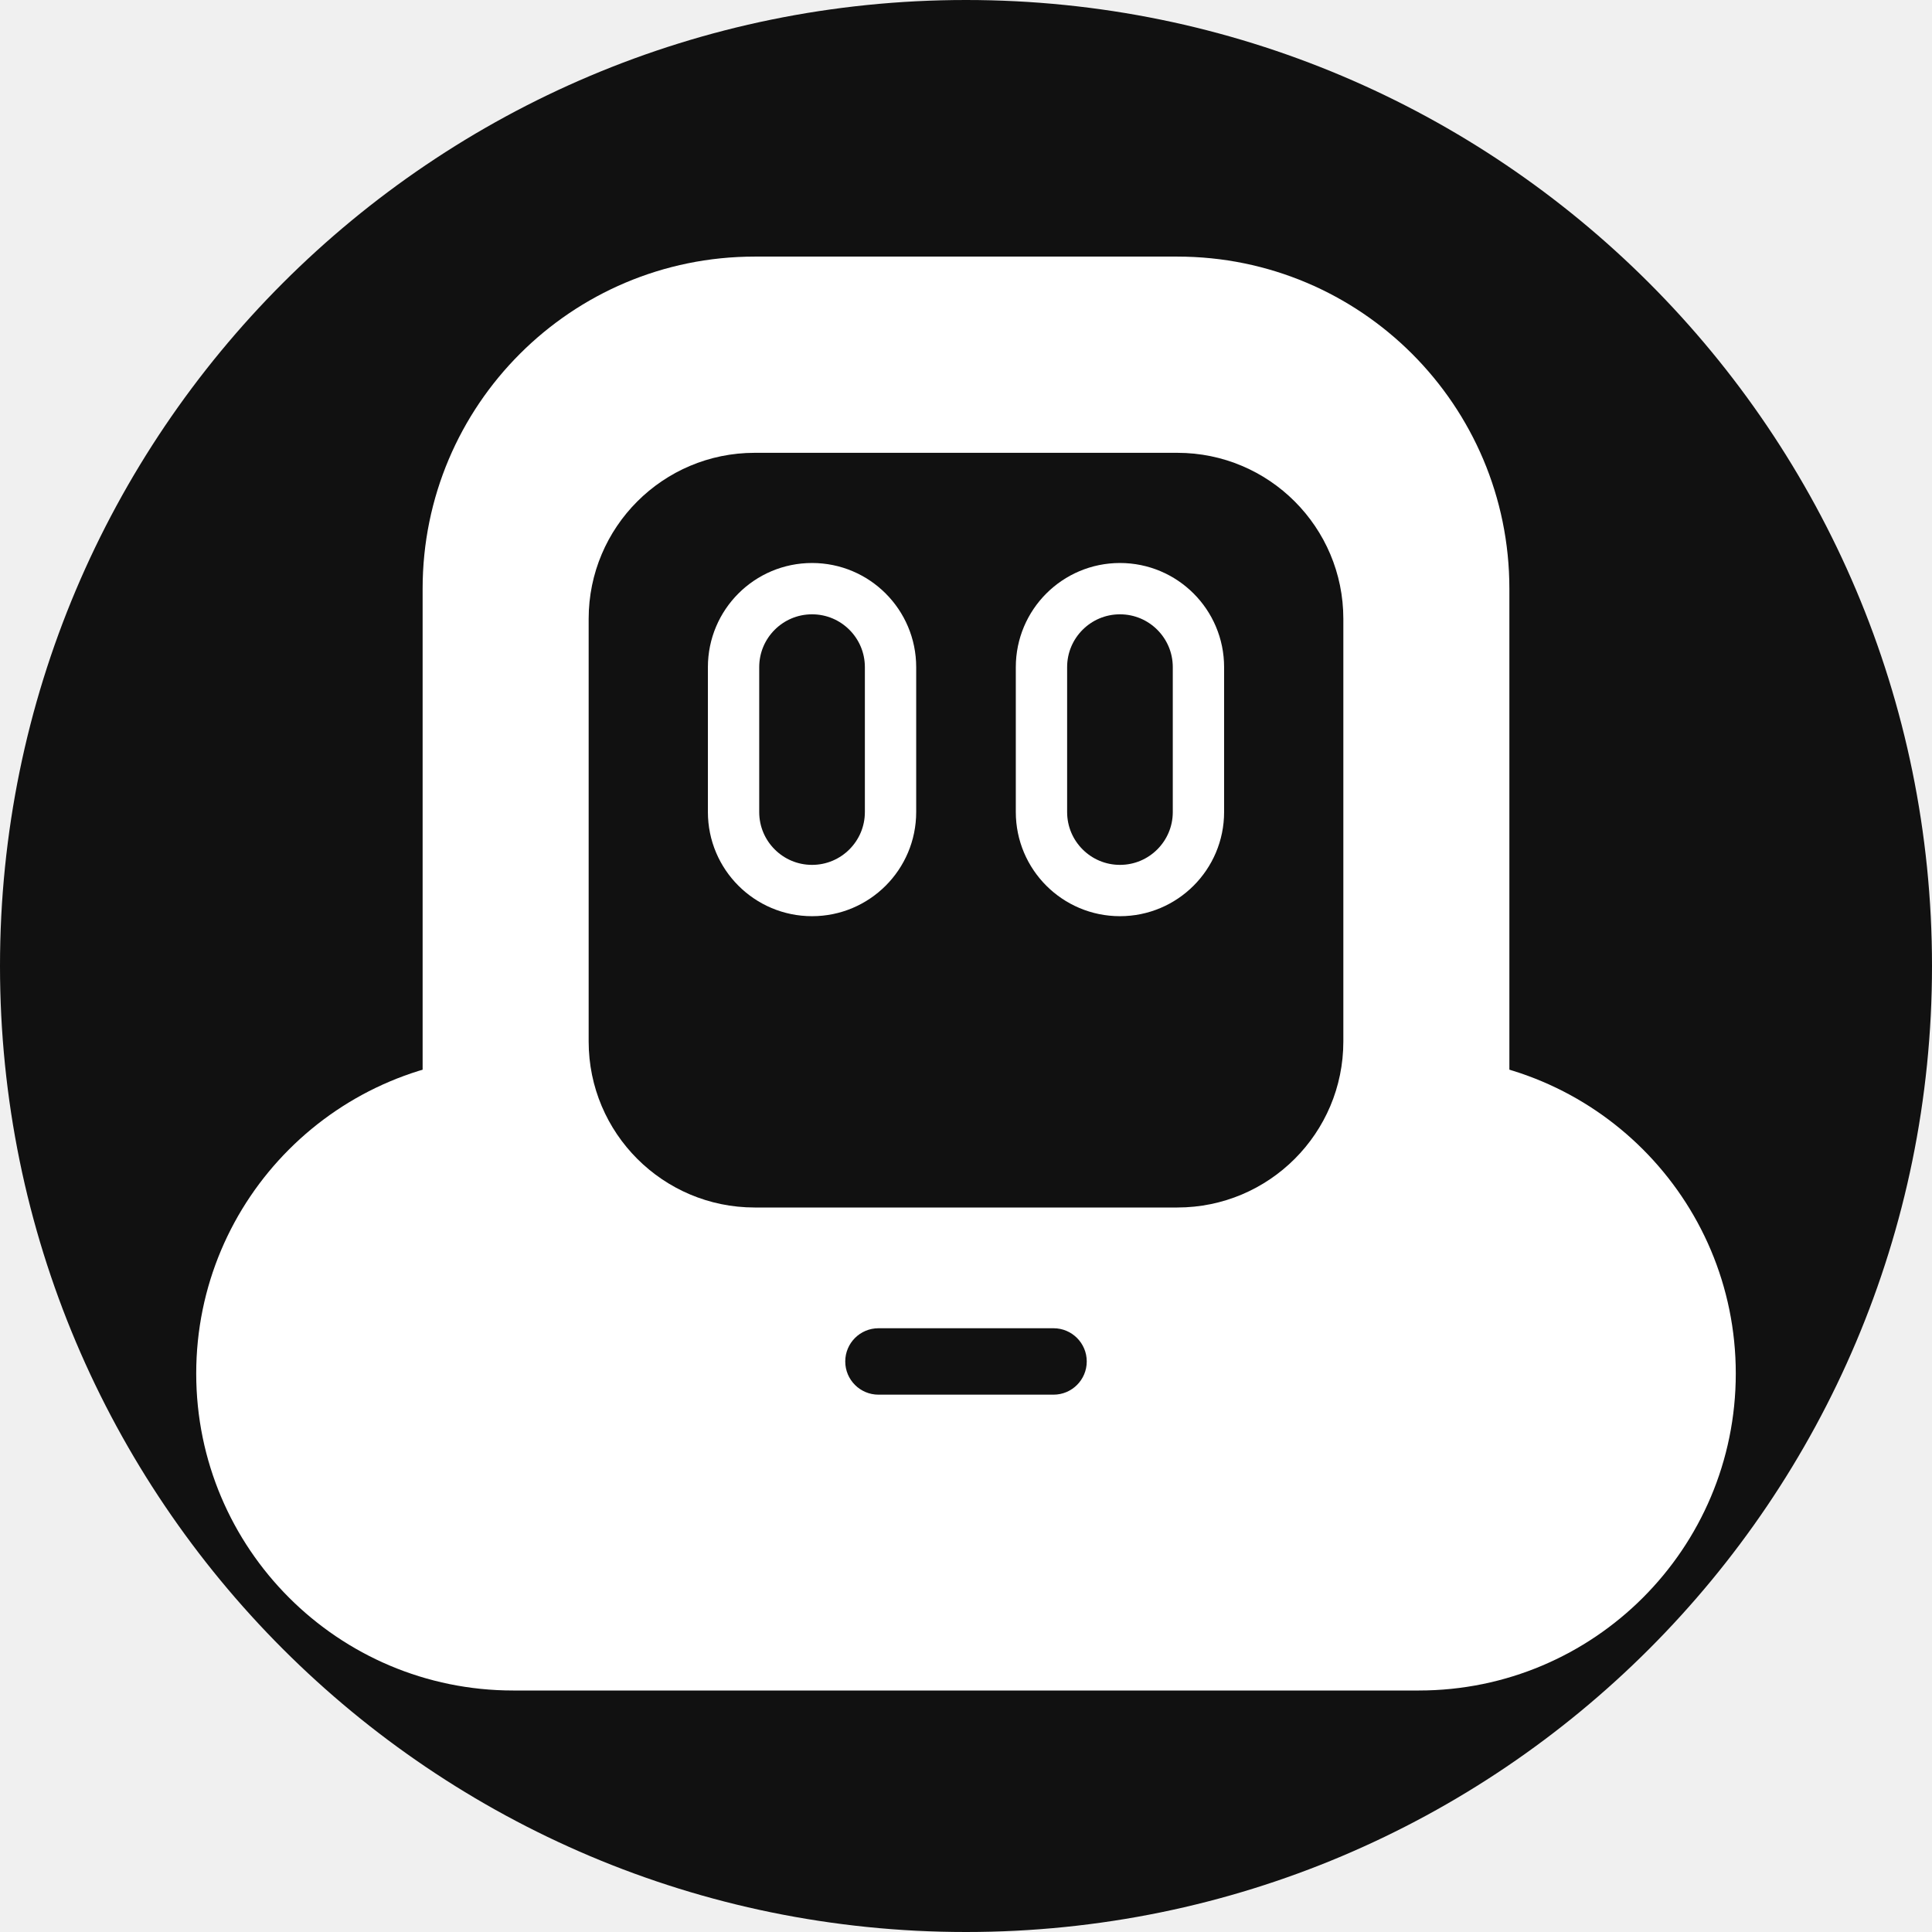
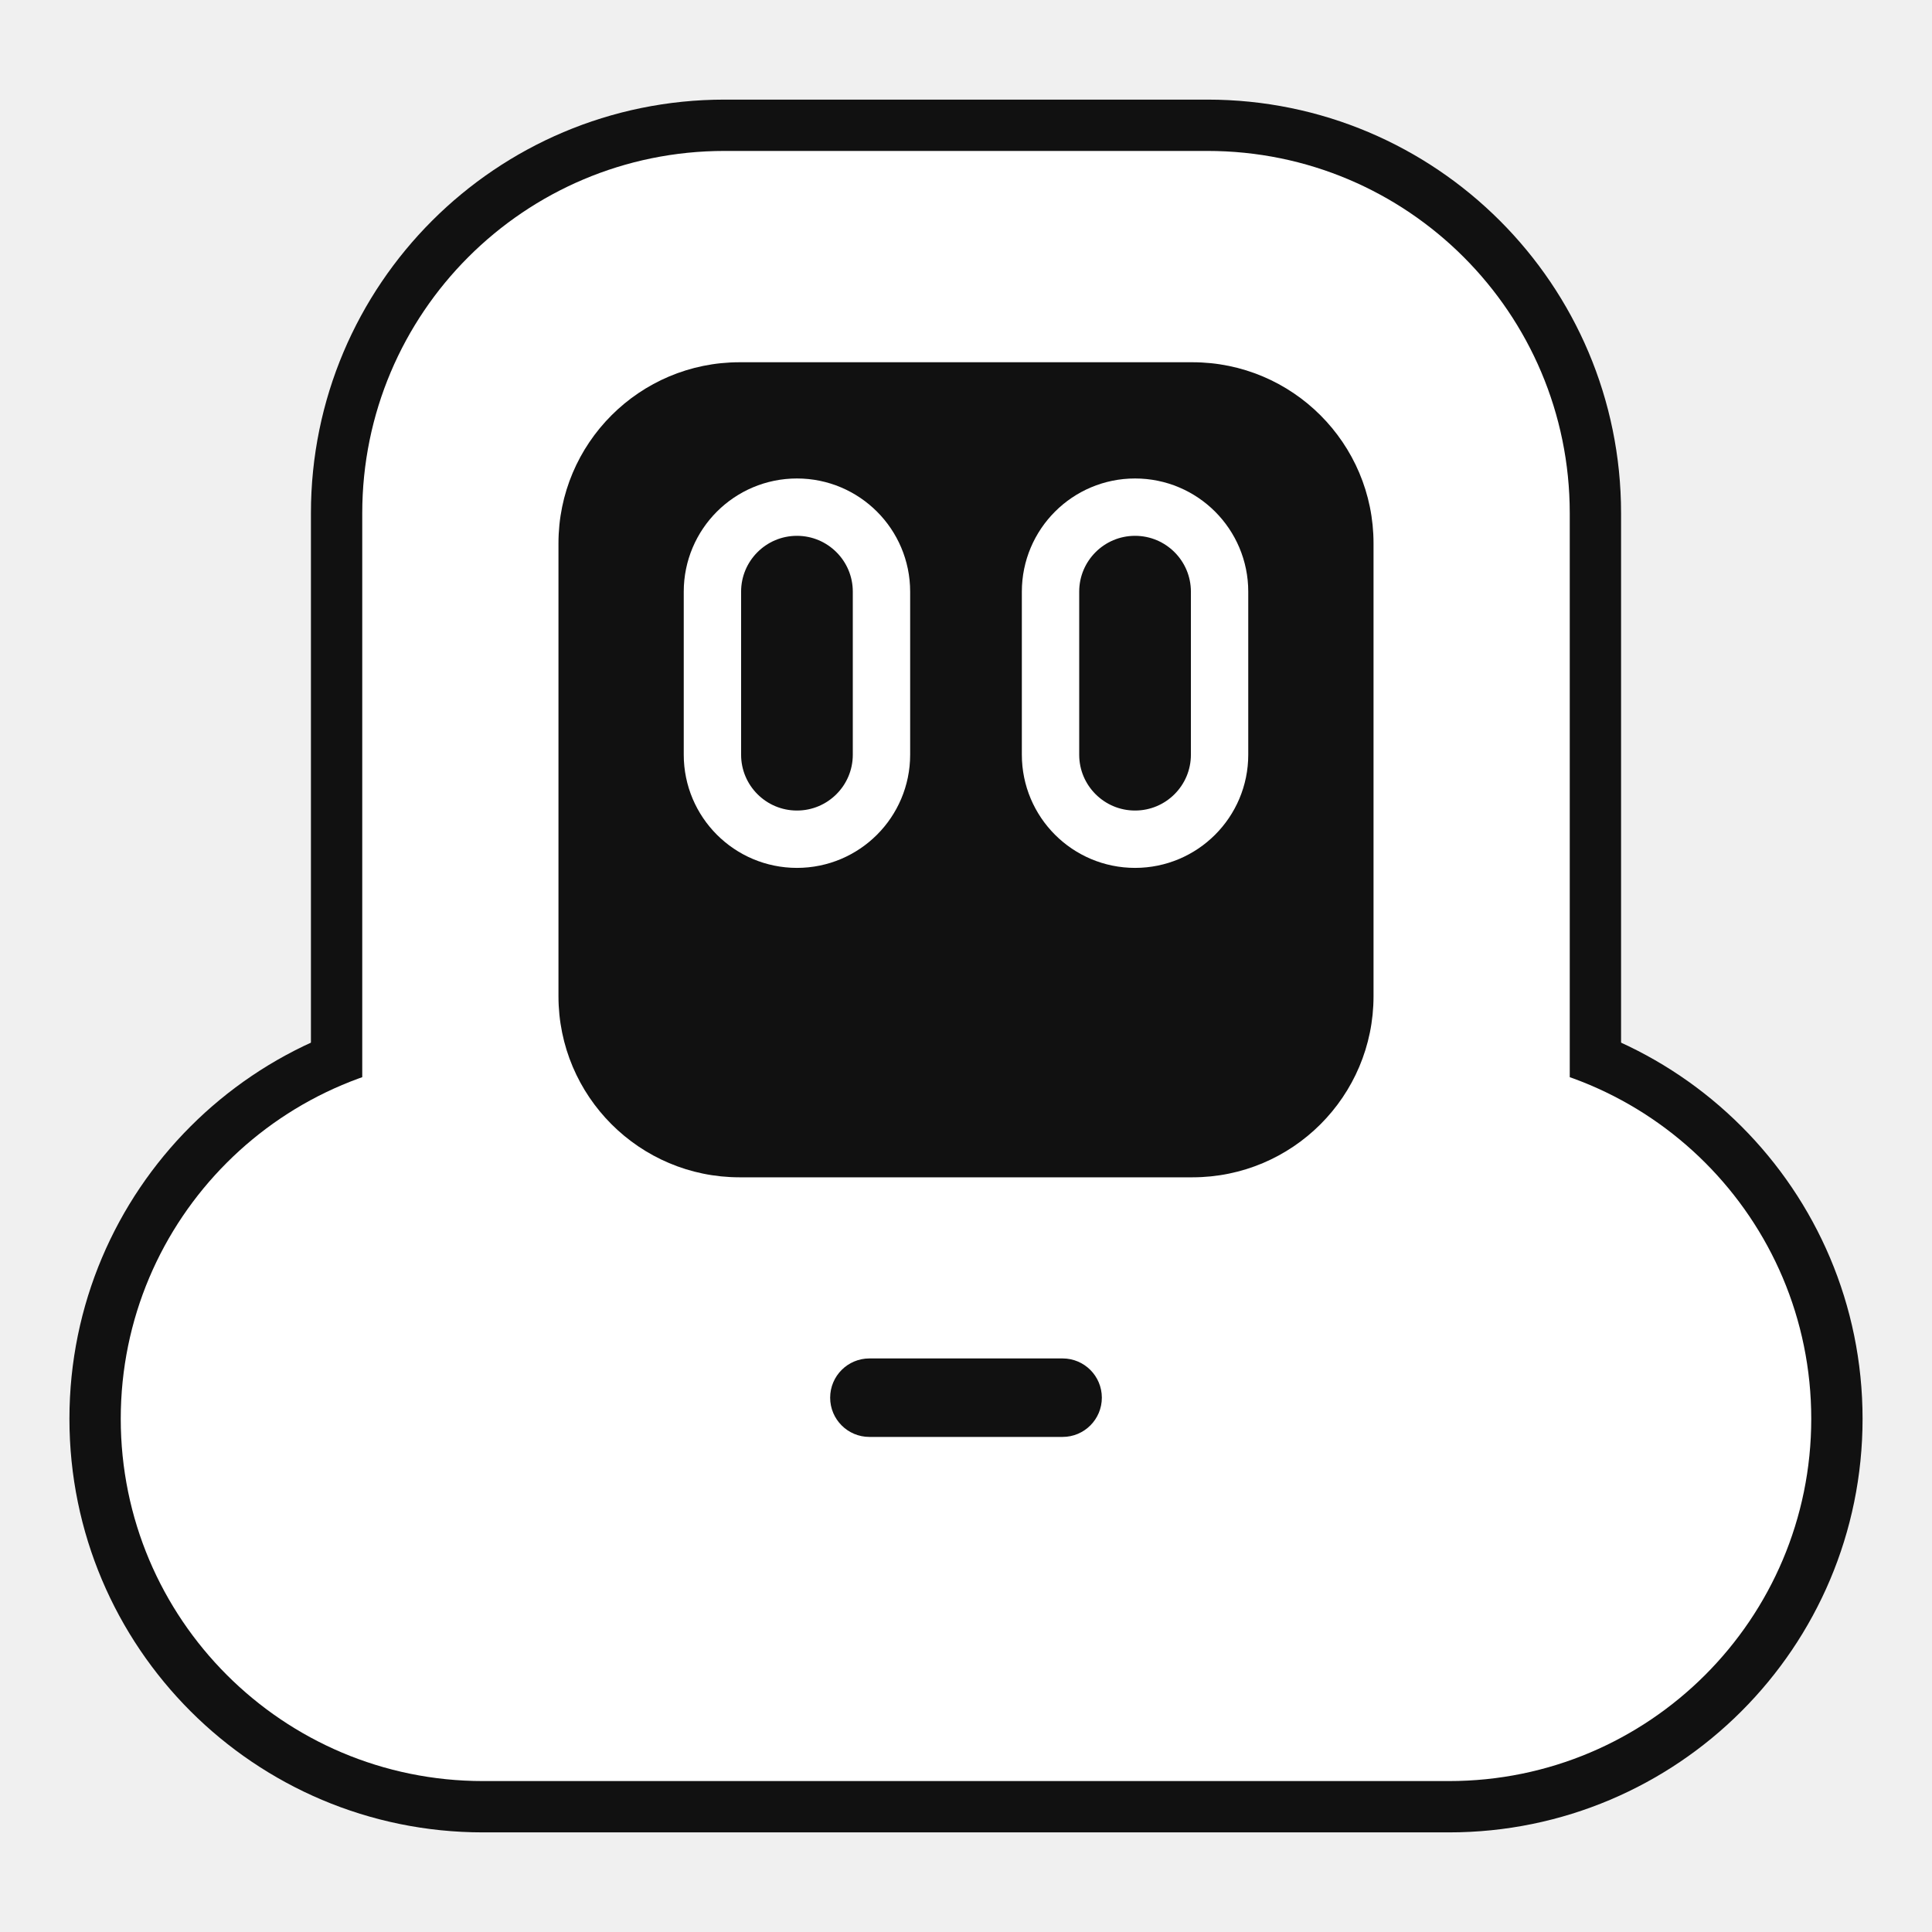
<svg xmlns="http://www.w3.org/2000/svg" viewBox="0 0 64 64">
-   <circle cx="32" cy="32" r="32" fill="#111111" />
-   <rect x="6.5" y="35" width="51" height="21" rx="10.5" fill="#fff" />
-   <rect x="14" y="8.5" width="36" height="45" rx="11" fill="#fff" />
-   <rect x="19.5" y="15" width="25" height="25" rx="5.5" fill="#111111" />
-   <rect x="24.3" y="19.5" width="5.2" height="10" rx="2.6" fill="none" stroke="#fff" stroke-width="1.7" />
-   <rect x="34.5" y="19.5" width="5.2" height="10" rx="2.6" fill="none" stroke="#fff" stroke-width="1.7" />
-   <rect x="28" y="44" width="8" height="2.2" rx="1.1" fill="#111111" />
+   <g fill="#111111" stroke="#111111" stroke-width="3.4" stroke-linejoin="round">
+     <rect x="4" y="35" width="56" height="24" rx="12" />
+     <rect x="12" y="5" width="40" height="52" rx="12" />
+   </g>
+   <g fill="#fff">
+     <rect x="4" y="35" width="56" height="24" rx="12" />
+     <rect x="12" y="5" width="40" height="52" rx="12" />
+   </g>
+   <rect x="18.5" y="12" width="27" height="27" rx="6" fill="#111111" />
+   <rect x="23.6" y="16.8" width="5.6" height="11" rx="2.8" fill="none" stroke="#fff" stroke-width="1.9" />
+   <rect x="34.8" y="16.8" width="5.6" height="11" rx="2.8" fill="none" stroke="#fff" stroke-width="1.9" />
+   <rect x="27.5" y="45" width="9" height="2.6" rx="1.3" fill="#111111" />
</svg>
